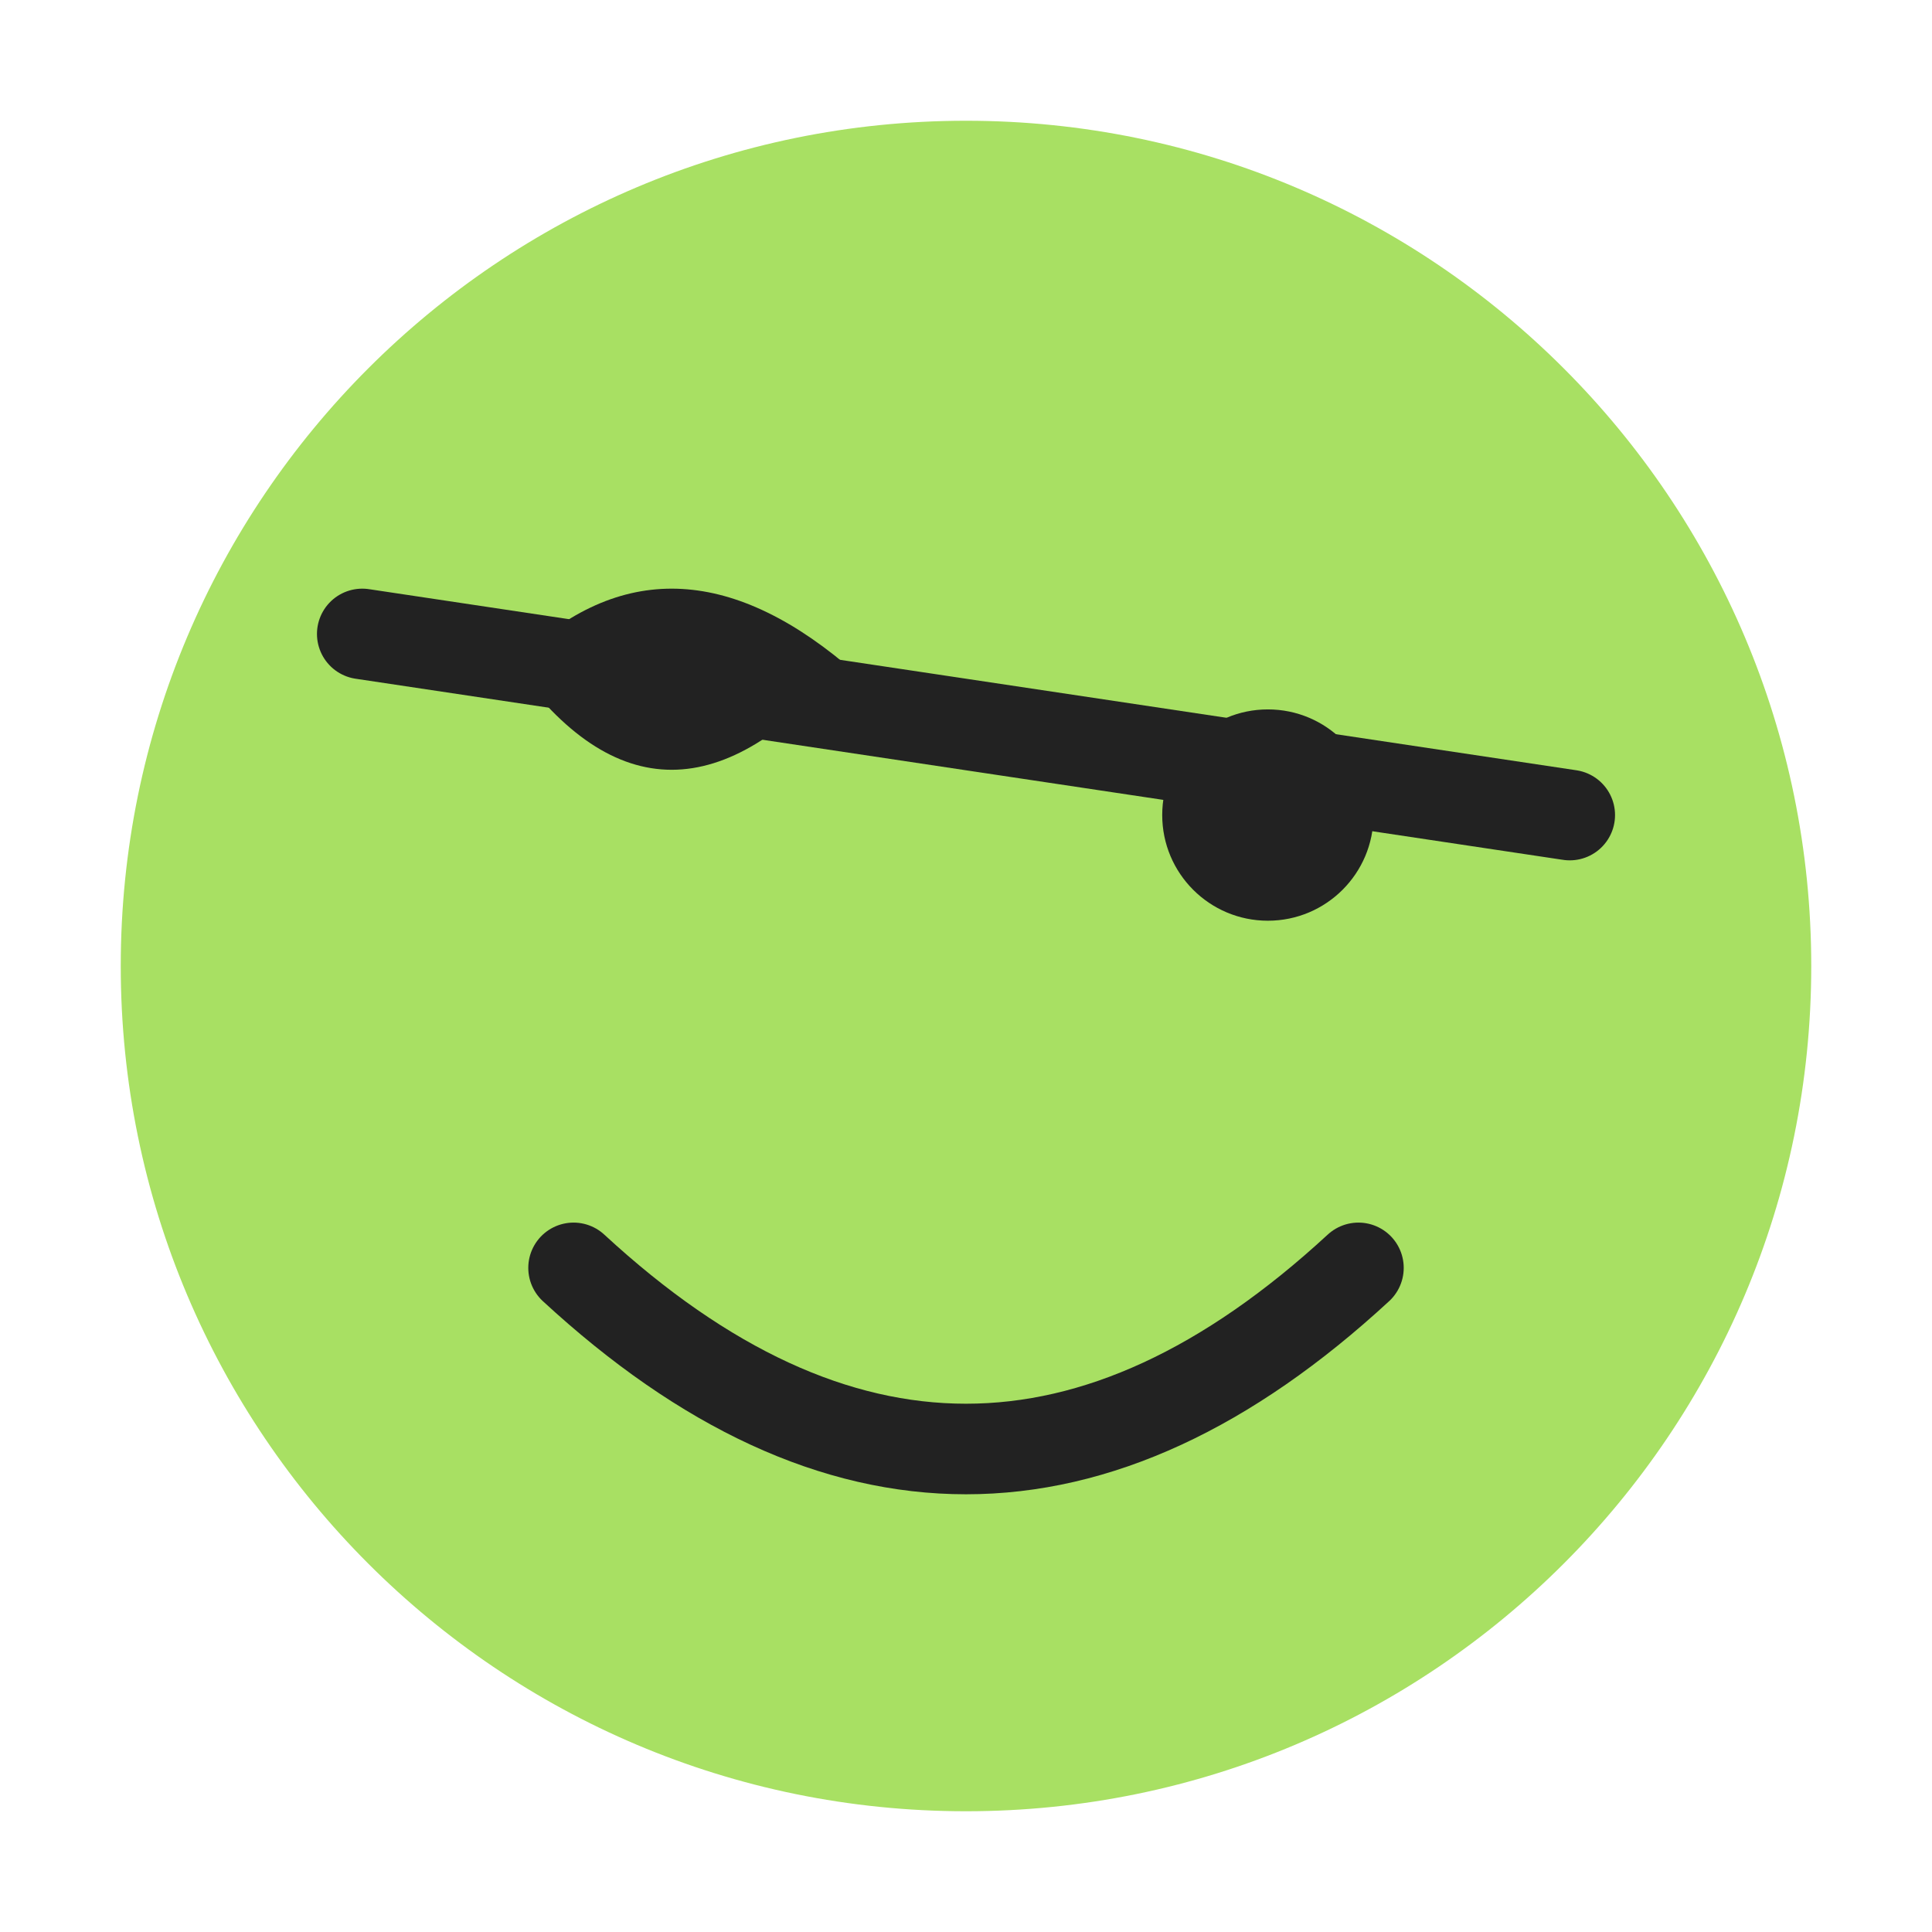
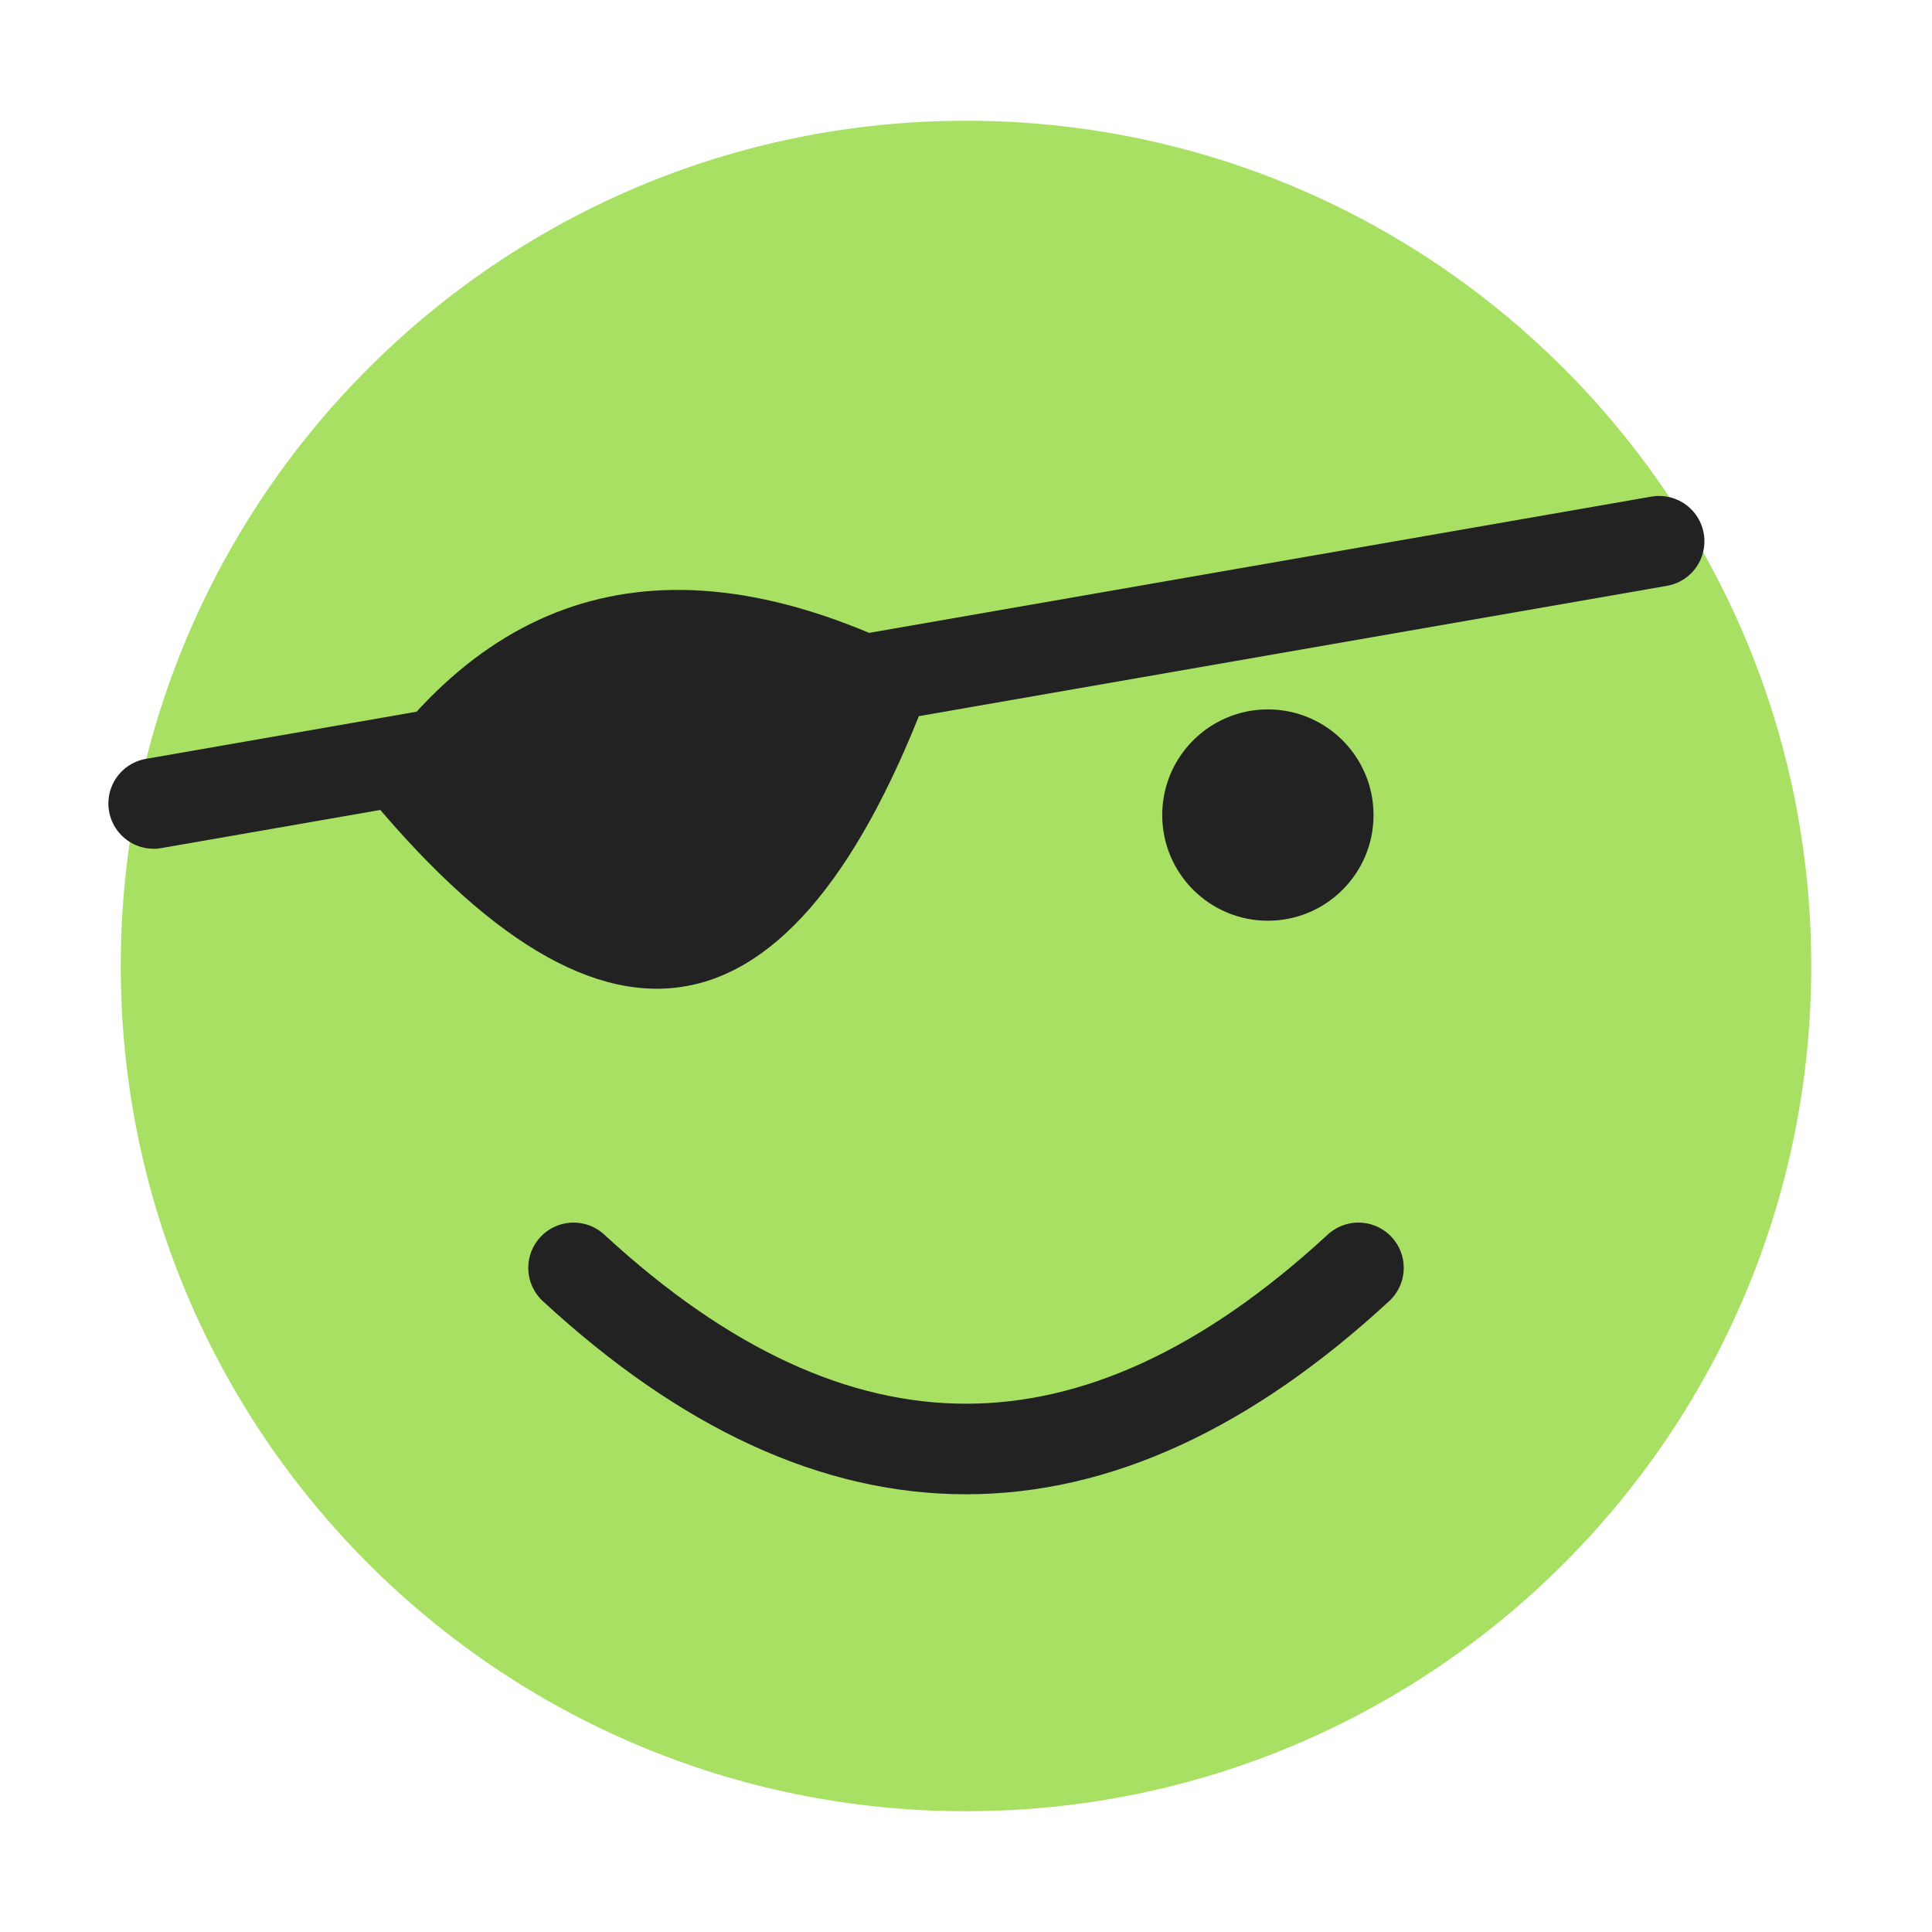
- <svg xmlns="http://www.w3.org/2000/svg" width="64" height="64" viewBox="0 0 64 64" fill="none">
-   <circle cx="32" cy="32" r="28" fill="#A8E063" />
-   <path d="M12 21 L52 27" stroke="#222" stroke-width="3" stroke-linecap="round" />
-   <path d="M17 22 Q22 17 28 22 Q22 29 17 22" fill="#222" />
-   <circle cx="42" cy="27" r="3.5" fill="#222" />
-   <path d="M19 42 Q32 54 45 42" stroke="#222" stroke-width="3" stroke-linecap="round" fill="none" />
+ <svg xmlns="http://www.w3.org/2000/svg" width="64" height="64" viewBox="0 0 64 64" fill="none" version="1.1" id="svg3">
+   <defs id="defs3" />
+   <circle cx="32" cy="32" r="28" fill="#A8E063" id="circle1" />
+   <path d="M 54.961,17.929 5.09,26.616" stroke="#222222" stroke-width="3" stroke-linecap="round" id="path1" />
+   <path d="M 11.919,26.014 C 16.522,19.011 22.905,17.691 31.069,22.054 26.562,34.727 20.233,36.263 11.919,26.014" fill="#222222" id="path2" style="stroke-width:1.778" />
+   <circle cx="42" cy="27" r="3.5" fill="#222" id="circle2" />
+   <path d="M19 42 Q32 54 45 42" stroke="#222" stroke-width="3" stroke-linecap="round" fill="none" id="path3" />
</svg>
